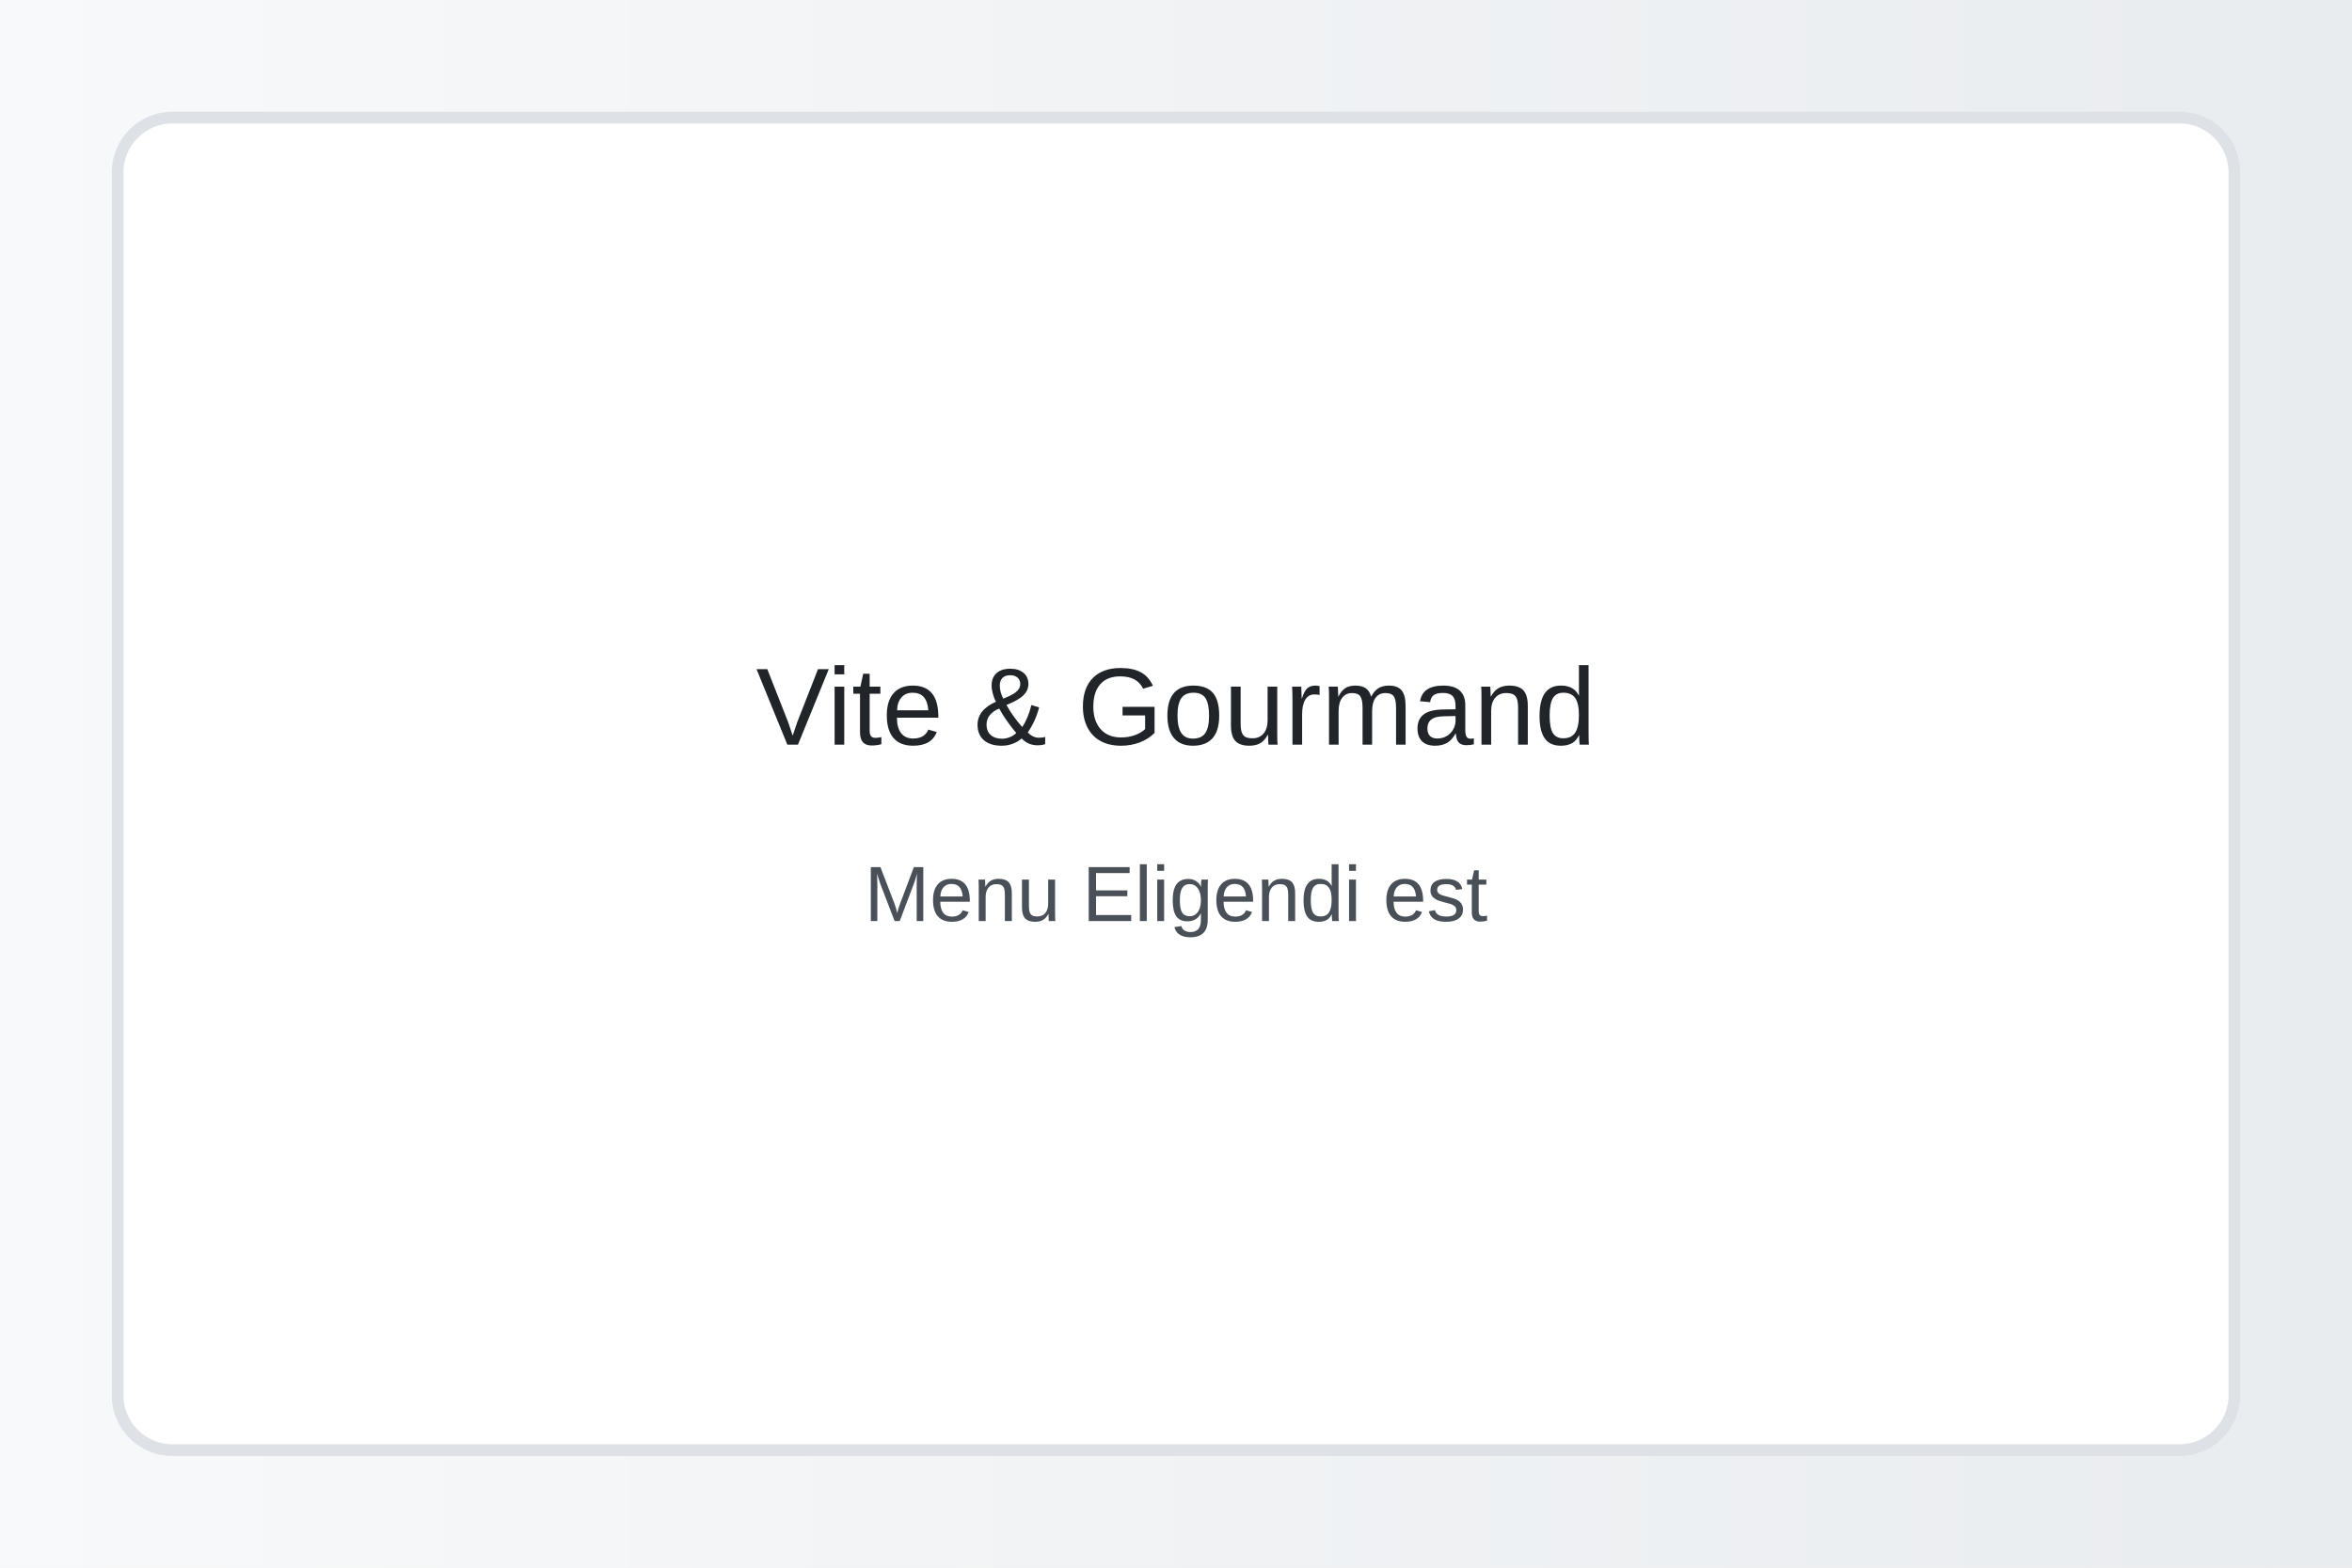
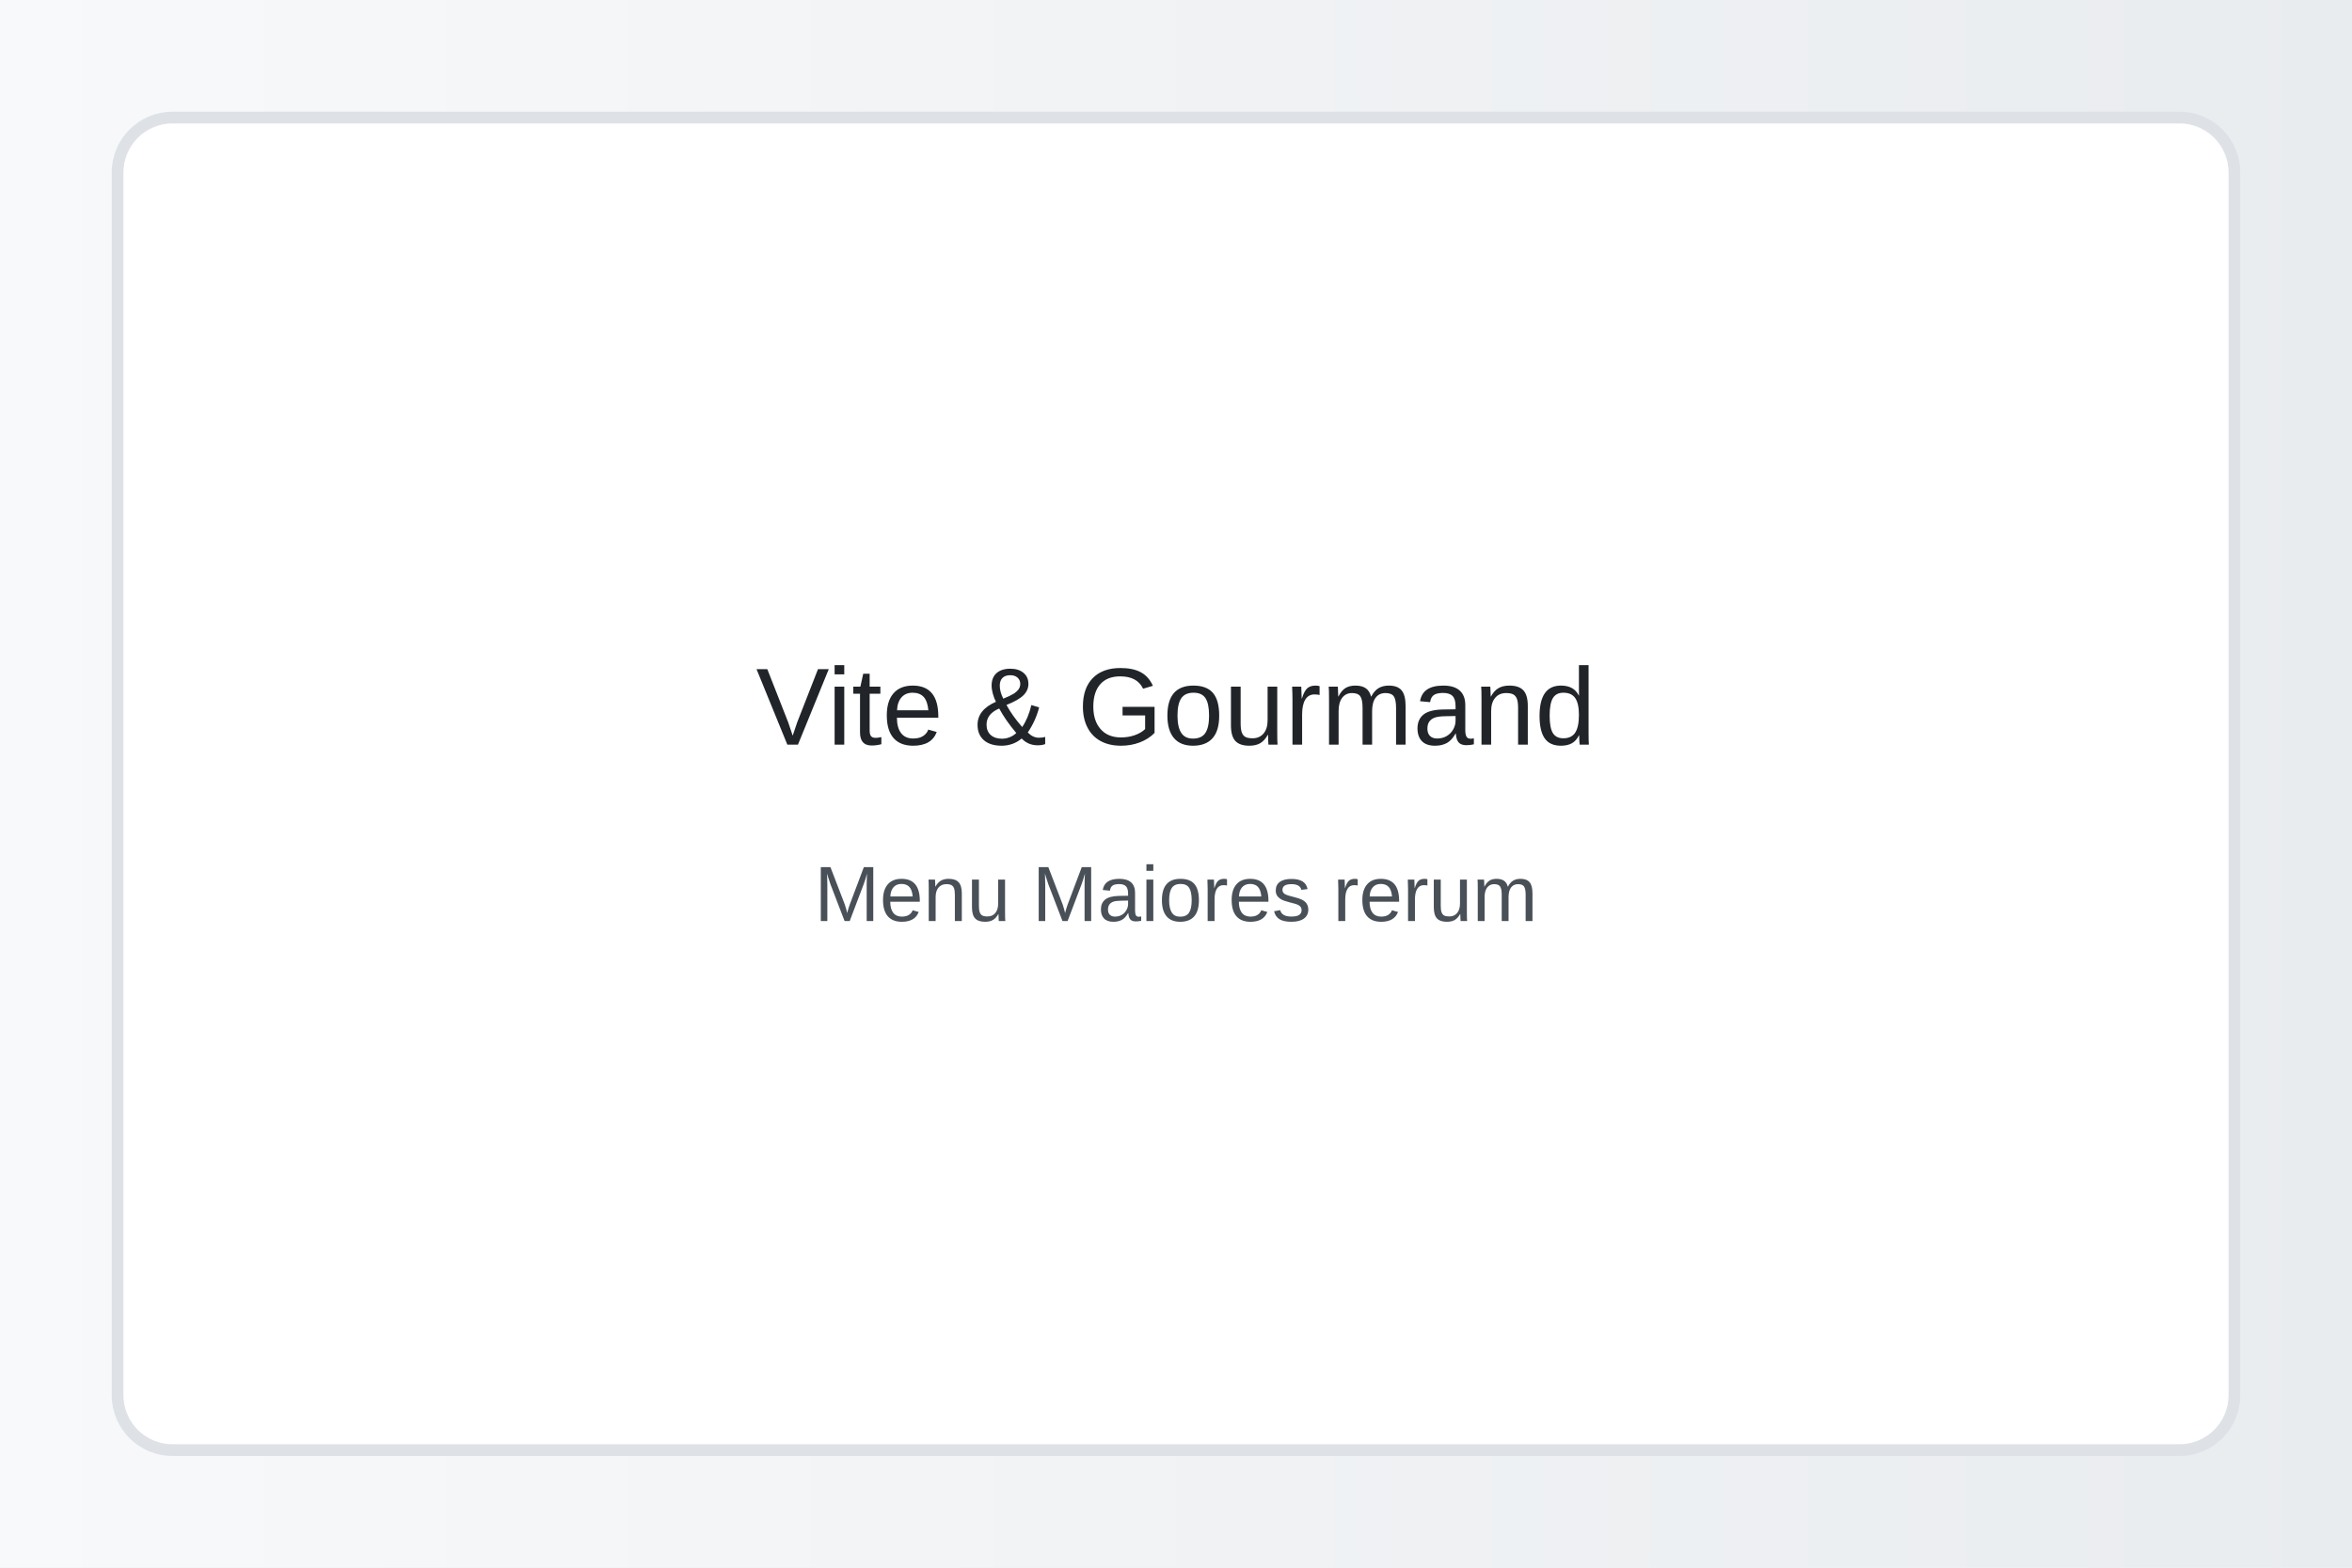
<svg xmlns="http://www.w3.org/2000/svg" width="1200" height="800">
  <defs>
    <linearGradient id="g" x1="0" x2="1">
      <stop offset="0" stop-color="#f8f9fa" />
      <stop offset="1" stop-color="#e9ecef" />
    </linearGradient>
  </defs>
  <rect width="100%" height="100%" fill="url(#g)" />
  <rect x="60" y="60" width="1080" height="680" rx="28" fill="#ffffff" stroke="#dee2e6" stroke-width="6" />
  <text x="600" y="380" font-family="Arial, sans-serif" font-size="56" text-anchor="middle" fill="#212529">Vite &amp; Gourmand</text>
-   <text x="600" y="470" font-family="Arial, sans-serif" font-size="40" text-anchor="middle" fill="#495057">Menu Eligendi est</text>
+   <text x="600" y="470" font-family="Arial, sans-serif" font-size="40" text-anchor="middle" fill="#495057">Menu Maiores rerum</text>
</svg>
